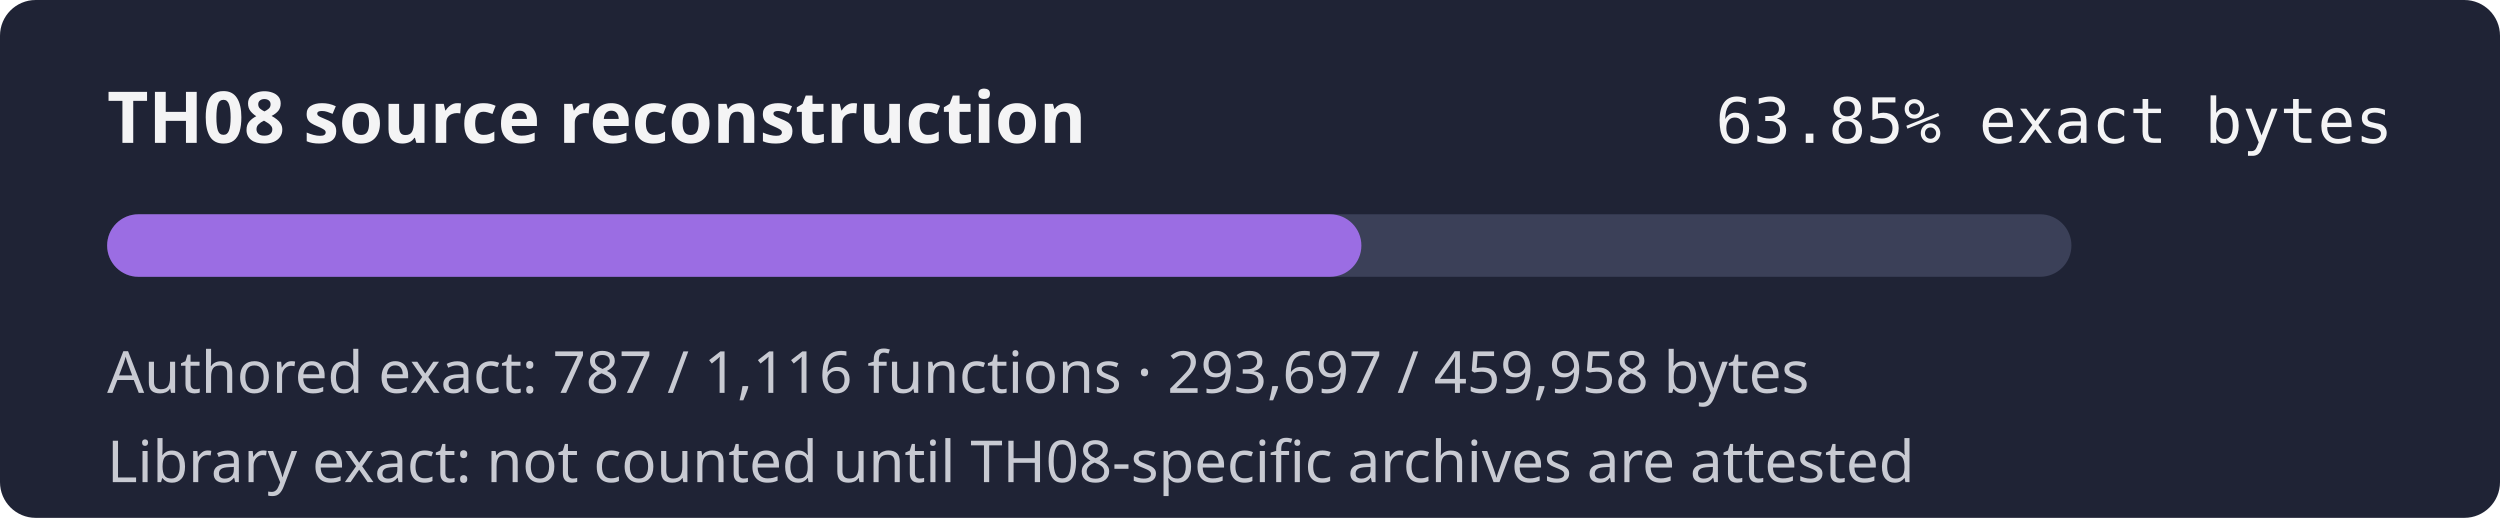
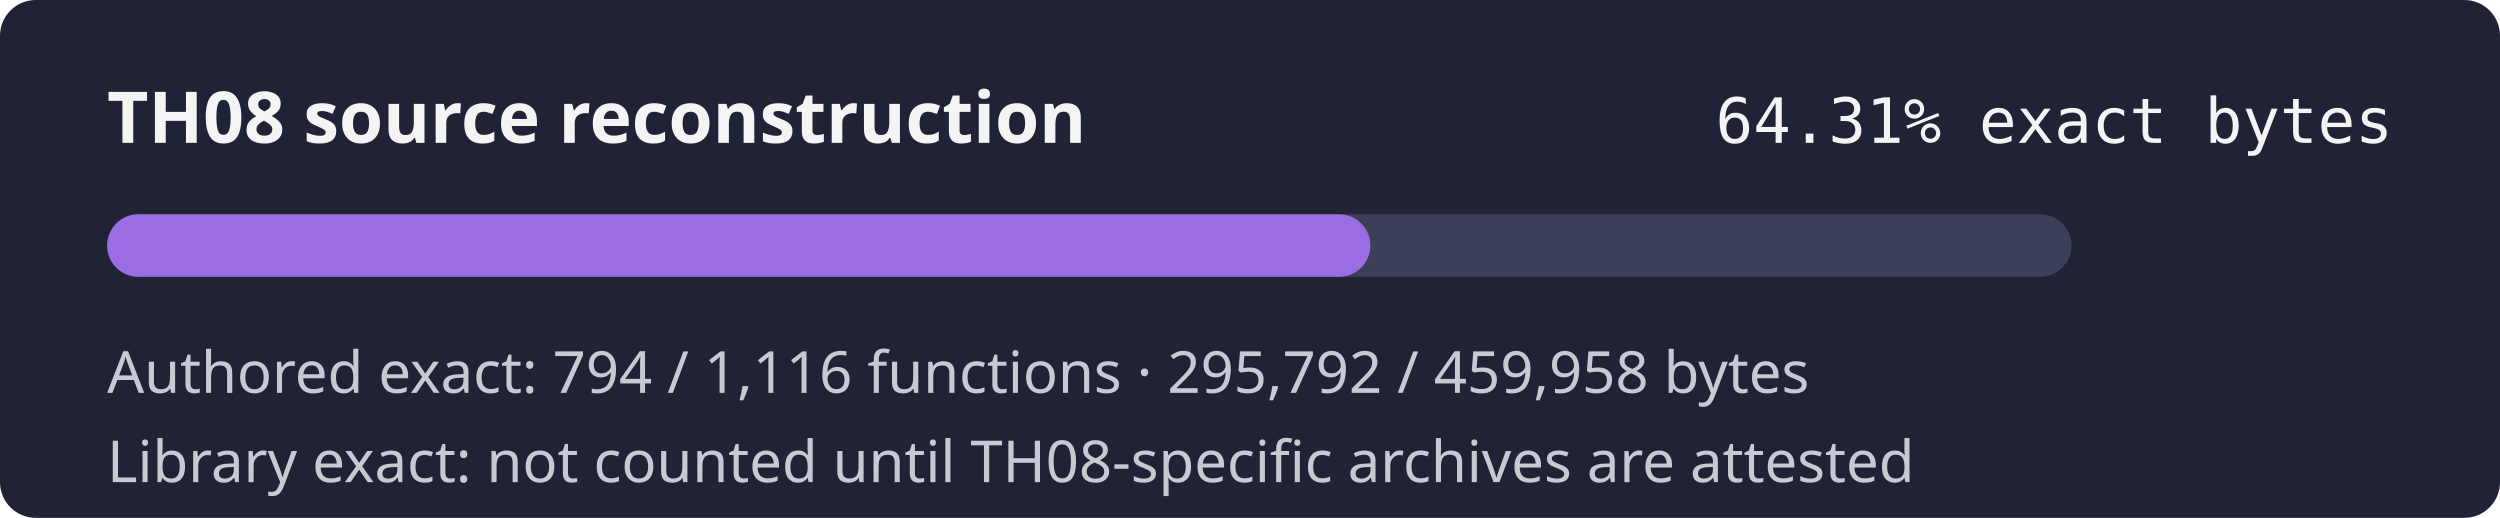
- <svg xmlns="http://www.w3.org/2000/svg" width="560" height="116" role="img" aria-label="TH08 reconstruction progress 63.85% exact authored bytes">
+ <svg xmlns="http://www.w3.org/2000/svg" width="560" height="116" role="img" aria-label="TH08 reconstruction progress 64.31% exact authored bytes">
  <rect width="560" height="116" rx="8" fill="#1f2335" />
  <text x="24" y="32" fill="#f4f4f5" font-family="sans-serif" font-size="16" font-weight="600">TH08 source reconstruction</text>
-   <text x="536" y="32" fill="#f4f4f5" text-anchor="end" font-family="monospace" font-size="14">63.85% exact bytes</text>
+   <text x="536" y="32" fill="#f4f4f5" text-anchor="end" font-family="monospace" font-size="14">64.31% exact bytes</text>
  <rect x="24" y="48" width="440" height="14" rx="7" fill="#3b4058" />
-   <rect x="24" y="48" width="280.95" height="14" rx="7" fill="#9b6de3" />
-   <text x="24" y="88" fill="#c8cad2" font-family="sans-serif" font-size="13">Authored exact: 787 / 1,116 functions · 293,697 / 459,958 bytes</text>
+   <rect x="24" y="48" width="282.96" height="14" rx="7" fill="#9b6de3" />
+   <text x="24" y="88" fill="#c8cad2" font-family="sans-serif" font-size="13">Authored exact: 794 / 1,116 functions · 295,792 / 459,958 bytes</text>
  <text x="24" y="108" fill="#c8cad2" font-family="sans-serif" font-size="13">Library exact: not counted until TH08-specific archives are attested</text>
</svg>
